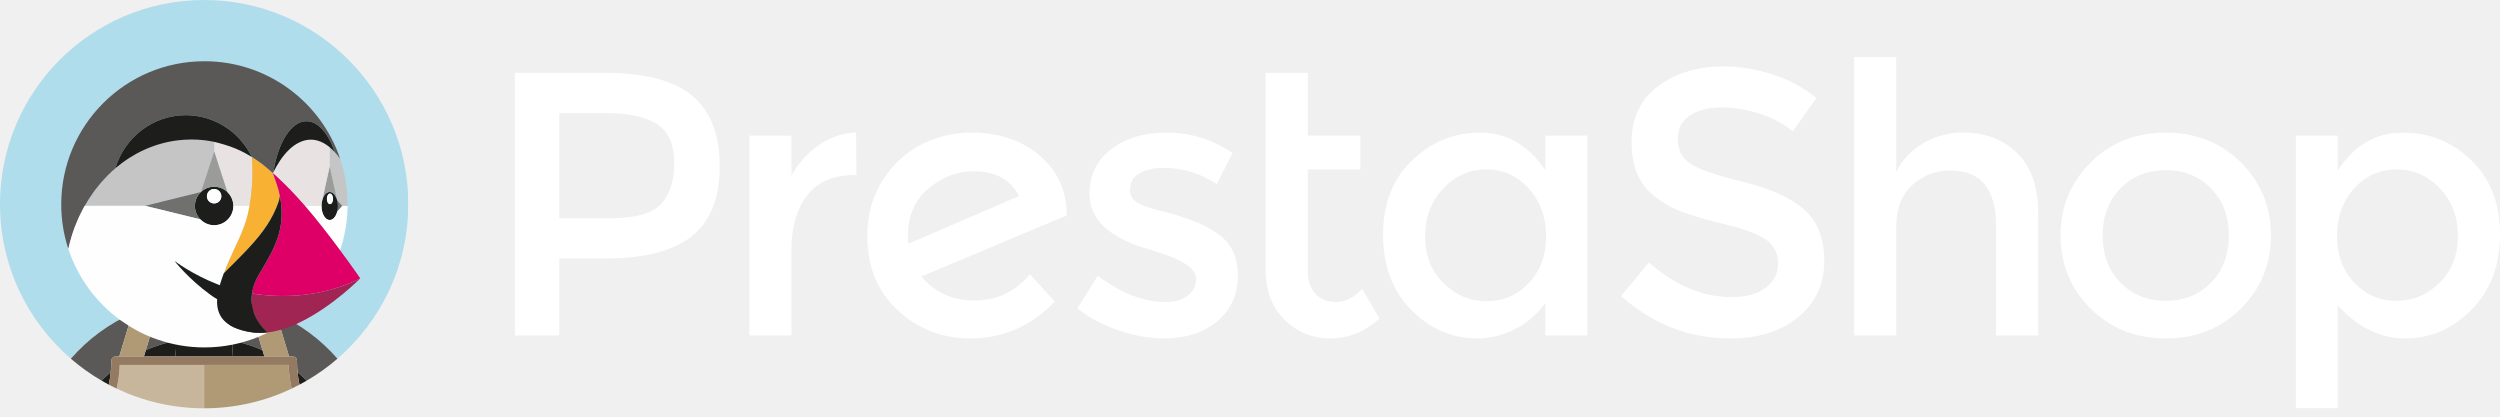
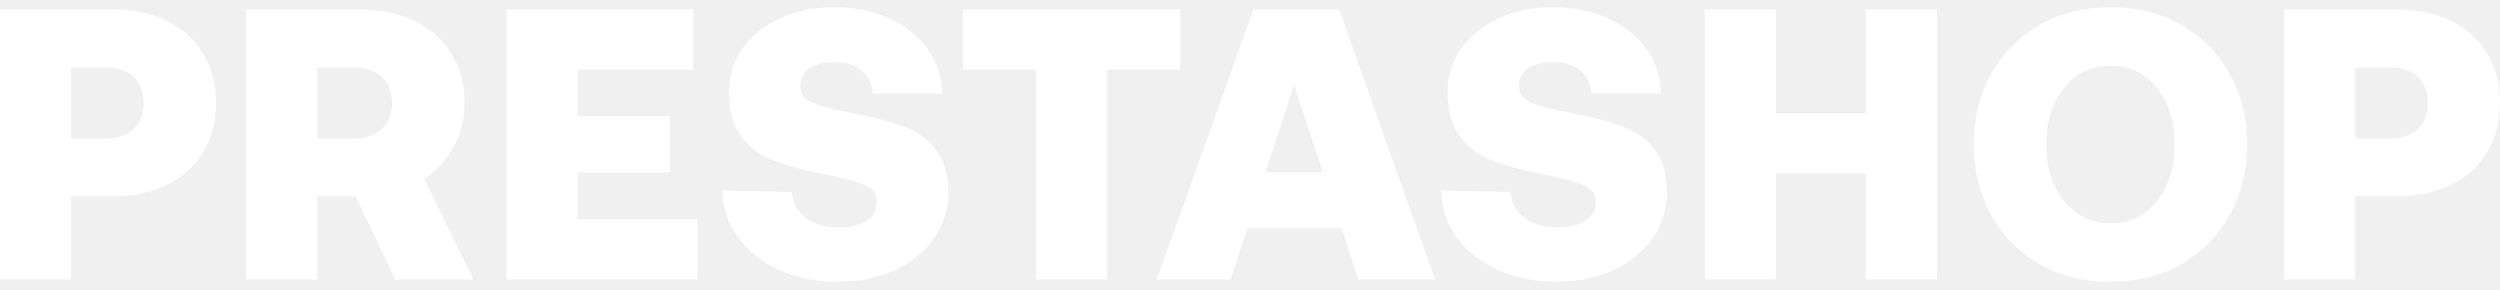
- <svg xmlns="http://www.w3.org/2000/svg" width="150" height="25" viewBox="0 0 150 25" fill="none">
-   <path fill-rule="evenodd" clip-rule="evenodd" d="M64.006 12.869C63.991 11.411 63.443 10.228 62.361 9.319C61.279 8.41 59.919 7.956 58.281 7.956C57.245 7.956 56.261 8.185 55.329 8.643C54.397 9.101 53.616 9.815 52.985 10.784C52.354 11.753 52.038 12.877 52.038 14.153C52.038 16.001 52.647 17.489 53.864 18.616C55.081 19.743 56.538 20.306 58.236 20.306C60.175 20.306 61.857 19.57 63.285 18.097L61.797 16.452C60.926 17.504 59.818 18.03 58.473 18.03C57.128 18.03 56.065 17.549 55.284 16.587L64.028 12.914L64.006 12.869ZM54.495 14.627C54.48 14.537 54.472 14.394 54.472 14.198C54.472 12.966 54.882 12.005 55.7 11.314C56.52 10.623 57.425 10.277 58.416 10.277C59.724 10.277 60.633 10.773 61.143 11.764L54.495 14.627Z" fill="white" />
-   <path fill-rule="evenodd" clip-rule="evenodd" d="M49.143 8.699C48.444 9.18 47.892 9.796 47.486 10.547V8.136H44.962V20.126H47.486V14.987C47.486 13.62 47.802 12.531 48.433 11.719C49.064 10.908 50.003 10.502 51.25 10.502H51.385L51.363 7.956C50.581 7.971 49.842 8.219 49.143 8.699Z" fill="white" />
-   <path fill-rule="evenodd" clip-rule="evenodd" d="M73.053 14.018C72.647 13.748 72.268 13.537 71.915 13.387C71.561 13.237 71.197 13.102 70.822 12.982C70.446 12.861 70.014 12.742 69.526 12.621C69.037 12.501 68.658 12.373 68.388 12.238C67.997 12.057 67.802 11.772 67.802 11.381C67.802 10.946 67.99 10.619 68.365 10.401C68.74 10.184 69.229 10.074 69.83 10.074C70.972 10.074 72.031 10.397 73.008 11.043L73.955 9.173C72.723 8.361 71.415 7.956 70.033 7.956C68.651 7.956 67.527 8.29 66.664 8.959C65.799 9.627 65.368 10.518 65.368 11.629C65.368 13.207 66.615 14.334 69.109 15.01C69.169 15.025 69.259 15.055 69.379 15.1C70.972 15.581 71.768 16.122 71.768 16.723C71.768 17.128 71.603 17.463 71.272 17.726C70.942 17.989 70.491 18.12 69.92 18.12C68.613 18.12 67.261 17.594 65.864 16.542L64.647 18.503C65.368 19.074 66.198 19.517 67.137 19.833C68.076 20.148 68.981 20.306 69.853 20.306C71.145 20.306 72.204 19.964 73.031 19.281C73.857 18.597 74.27 17.684 74.27 16.542C74.27 15.401 73.864 14.559 73.053 14.018Z" fill="white" />
-   <path fill-rule="evenodd" clip-rule="evenodd" d="M41.535 5.747C40.438 4.831 38.696 4.372 36.307 4.372H30.898V20.126H33.557V15.506H36.352C38.666 15.506 40.382 15.063 41.502 14.176C42.621 13.29 43.181 11.892 43.181 9.984C43.181 8.076 42.632 6.664 41.535 5.747ZM39.654 12.249C39.12 12.812 38.117 13.094 36.645 13.094H33.557V6.784H36.262C37.704 6.784 38.764 7.009 39.44 7.46C40.116 7.911 40.454 8.681 40.454 9.77C40.454 10.86 40.187 11.685 39.654 12.249Z" fill="white" />
-   <path fill-rule="evenodd" clip-rule="evenodd" d="M80.176 18.12C79.635 18.12 79.215 17.951 78.914 17.613C78.614 17.275 78.464 16.821 78.464 16.249V10.164H81.619V8.136H78.464V4.372H75.939V16.182C75.939 17.444 76.319 18.447 77.078 19.191C77.836 19.934 78.753 20.306 79.827 20.306C80.901 20.306 81.882 19.908 82.768 19.112L81.731 17.331C81.236 17.857 80.718 18.12 80.176 18.12Z" fill="white" />
-   <path fill-rule="evenodd" clip-rule="evenodd" d="M92.721 10.209C91.699 8.707 90.4 7.956 88.822 7.956C87.244 7.956 85.877 8.512 84.72 9.623C83.563 10.735 82.985 12.223 82.985 14.086C82.985 15.949 83.548 17.452 84.675 18.593C85.802 19.735 87.124 20.306 88.642 20.306C89.393 20.306 90.141 20.122 90.884 19.754C91.628 19.386 92.24 18.856 92.721 18.165V20.126H95.245V8.136H92.721V10.209ZM91.728 16.982C91.037 17.711 90.196 18.075 89.204 18.075C88.213 18.075 87.348 17.714 86.612 16.993C85.876 16.272 85.508 15.337 85.508 14.187C85.508 13.038 85.869 12.08 86.59 11.314C87.311 10.547 88.175 10.164 89.182 10.164C90.188 10.164 91.037 10.547 91.728 11.314C92.419 12.08 92.765 13.034 92.765 14.176C92.765 15.318 92.419 16.253 91.728 16.982Z" fill="white" />
-   <path fill-rule="evenodd" clip-rule="evenodd" d="M129.945 7.956C128.142 7.956 126.64 8.553 125.438 9.747C124.235 10.942 123.635 12.403 123.635 14.131C123.635 15.859 124.235 17.32 125.438 18.515C126.64 19.709 128.142 20.306 129.945 20.306C131.748 20.306 133.25 19.709 134.453 18.515C135.654 17.32 136.255 15.859 136.255 14.131C136.255 12.403 135.654 10.942 134.453 9.747C133.25 8.553 131.748 7.956 129.945 7.956ZM132.661 16.959C131.947 17.688 131.042 18.052 129.945 18.052C128.848 18.052 127.943 17.688 127.23 16.959C126.516 16.231 126.159 15.288 126.159 14.131C126.159 12.974 126.516 12.031 127.23 11.303C127.943 10.574 128.848 10.21 129.945 10.21C131.042 10.21 131.947 10.574 132.661 11.303C133.374 12.031 133.731 12.974 133.731 14.131C133.731 15.288 133.374 16.231 132.661 16.959Z" fill="white" />
-   <mask id="mask0" mask-type="alpha" maskUnits="userSpaceOnUse" x="137" y="7" width="13" height="18">
-     <path fill-rule="evenodd" clip-rule="evenodd" d="M137.74 7.956H150V24.498H137.74V7.956Z" fill="white" />
-   </mask>
-   <g mask="url(#mask0)">
-     <path fill-rule="evenodd" clip-rule="evenodd" d="M148.287 9.623C147.145 8.512 145.77 7.956 144.163 7.956C142.555 7.956 141.255 8.715 140.264 10.232V8.136H137.74V24.498H140.264V18.323C141.466 19.645 142.822 20.306 144.332 20.306C145.842 20.306 147.164 19.728 148.298 18.571C149.432 17.414 150 15.911 150 14.063C150 12.215 149.429 10.735 148.287 9.623ZM146.371 16.971C145.635 17.692 144.772 18.052 143.779 18.052C142.788 18.052 141.947 17.688 141.255 16.959C140.564 16.231 140.219 15.295 140.219 14.153C140.219 13.012 140.564 12.061 141.255 11.303C141.947 10.544 142.795 10.164 143.802 10.164C144.808 10.164 145.673 10.544 146.394 11.303C147.115 12.061 147.476 13.015 147.476 14.165C147.476 15.314 147.107 16.249 146.371 16.971Z" fill="white" />
+ <svg xmlns="http://www.w3.org/2000/svg" width="173" height="20" viewBox="0 0 173 20" fill="none">
+   <g clip-path="url(#clip0_26632_12198)">
+     <path d="M11.575 1.46C12.642 1.993 13.473 2.747 14.062 3.717C14.651 4.687 14.943 5.818 14.943 7.12C14.943 8.422 14.651 9.553 14.062 10.523C13.473 11.493 12.647 12.242 11.575 12.78C10.508 13.312 9.269 13.579 7.859 13.579H4.919V19.344H0V0.661H7.859C9.269 0.661 10.508 0.927 11.575 1.46ZM7.401 9.573C8.187 9.573 8.806 9.357 9.259 8.919C9.712 8.482 9.939 7.884 9.939 7.12C9.939 6.356 9.712 5.753 9.259 5.32C8.806 4.888 8.187 4.667 7.401 4.667H4.914V9.578H7.401V9.573Z" fill="white" />
+     <path d="M28.703 1.46C29.791 1.993 30.636 2.747 31.241 3.717C31.845 4.687 32.147 5.818 32.147 7.12C32.147 8.241 31.895 9.256 31.397 10.161C30.898 11.071 30.218 11.805 29.363 12.378L32.756 19.344H27.359L24.605 13.579H21.962V19.344H17.043V0.661H24.927C26.352 0.661 27.61 0.927 28.693 1.46H28.703ZM24.534 9.573C25.335 9.573 25.969 9.357 26.432 8.919C26.895 8.482 27.127 7.884 27.127 7.12C27.127 6.356 26.895 5.753 26.432 5.32C25.969 4.888 25.335 4.667 24.534 4.667H21.966V9.578H24.534V9.573Z" fill="white" />
+     <path d="M47.961 0.661V4.823H39.971V8.025H46.36V11.92H39.971V15.177H48.258V19.339H35.057V0.661H47.966H47.961Z" fill="white" />
+     <path d="M55.735 15.057C56.304 15.509 57.079 15.735 58.061 15.735C58.846 15.735 59.476 15.584 59.959 15.283C60.442 14.981 60.679 14.534 60.679 13.951C60.679 13.579 60.543 13.282 60.276 13.071C60.009 12.86 59.596 12.674 59.033 12.523C58.469 12.373 57.547 12.161 56.269 11.895C55.02 11.629 53.988 11.312 53.167 10.95C52.346 10.588 51.687 10.035 51.188 9.296C50.69 8.557 50.438 7.577 50.438 6.346C50.438 5.245 50.755 4.245 51.385 3.355C52.019 2.465 52.89 1.767 54.003 1.259C55.115 0.751 56.359 0.5 57.734 0.5C59.108 0.5 60.412 0.756 61.54 1.274C62.668 1.792 63.564 2.506 64.213 3.42C64.863 4.335 65.19 5.356 65.19 6.476H60.407C60.352 5.818 60.095 5.29 59.632 4.888C59.169 4.486 58.534 4.29 57.734 4.29C57.039 4.29 56.475 4.431 56.037 4.717C55.599 5.004 55.382 5.421 55.382 5.974C55.382 6.346 55.513 6.637 55.77 6.843C56.027 7.049 56.435 7.225 56.989 7.376C57.542 7.527 58.438 7.728 59.687 7.974C60.951 8.226 62.003 8.527 62.839 8.879C63.675 9.231 64.349 9.769 64.858 10.482C65.366 11.196 65.618 12.146 65.618 13.338C65.618 14.529 65.286 15.544 64.631 16.484C63.972 17.429 63.06 18.163 61.892 18.701C60.724 19.234 59.42 19.5 57.975 19.5C56.53 19.5 55.126 19.224 53.912 18.671C52.699 18.118 51.747 17.364 51.053 16.404C50.358 15.444 50.01 14.368 50.01 13.177L54.793 13.282C54.849 14.011 55.161 14.604 55.73 15.057H55.735Z" fill="white" />
+     <path d="M81.664 0.661V4.823H76.614V19.339H71.695V4.823H66.645V0.661H81.664Z" fill="white" />
+     <path d="M86.734 0.661H92.67L99.301 19.339H94.01L92.831 15.79H86.311L85.163 19.339H80.058L86.734 0.661ZM91.547 11.92L89.544 5.863L87.565 11.92H91.547Z" fill="white" />
+     <path d="M105.469 15.057C106.038 15.509 106.813 15.735 107.795 15.735C108.58 15.735 109.21 15.584 109.693 15.283C110.176 14.981 110.413 14.534 110.413 13.951C110.413 13.579 110.277 13.282 110.01 13.071C109.743 12.86 109.33 12.674 108.766 12.523C108.203 12.373 107.281 12.161 106.002 11.895C104.754 11.629 103.722 11.312 102.901 10.95C102.08 10.588 101.421 10.035 100.922 9.296C100.424 8.557 100.172 7.577 100.172 6.346C100.172 5.245 100.489 4.245 101.119 3.355C101.753 2.465 102.624 1.767 103.737 1.259C104.849 0.751 106.093 0.5 107.467 0.5C108.842 0.5 110.146 0.756 111.274 1.274C112.402 1.792 113.298 2.506 113.947 3.42C114.597 4.335 114.924 5.356 114.924 6.476H110.141C110.086 5.818 109.829 5.29 109.366 4.888C108.902 4.486 108.268 4.29 107.467 4.29C106.773 4.29 106.209 4.431 105.771 4.717C105.333 5.004 105.116 5.421 105.116 5.974C105.116 6.346 105.247 6.637 105.504 6.843C105.761 7.049 106.169 7.225 106.722 7.376C107.276 7.527 108.172 7.728 109.421 7.974C110.685 8.226 111.737 8.527 112.573 8.879C113.409 9.231 114.083 9.769 114.592 10.482C115.1 11.196 115.352 12.146 115.352 13.338C115.352 14.529 115.02 15.544 114.365 16.484C113.706 17.429 112.794 18.163 111.626 18.701C110.458 19.234 109.154 19.5 107.709 19.5C106.264 19.5 104.859 19.224 103.646 18.671C102.433 18.118 101.481 17.364 100.786 16.404C100.092 15.444 99.744 14.368 99.744 13.177L104.527 13.282C104.583 14.011 104.895 14.604 105.464 15.057H105.469Z" fill="white" />
+     <path d="M122.889 0.661V7.839H129.117V0.661H134.036V19.339H129.117V12.001H122.889V19.339H117.97V0.661H122.889Z" fill="white" />
+     <path d="M150.973 18.259C149.538 19.088 147.897 19.5 146.044 19.5C144.191 19.5 142.545 19.088 141.115 18.259C139.68 17.429 138.567 16.298 137.772 14.856C136.981 13.413 136.583 11.794 136.583 10C136.583 8.206 136.981 6.587 137.772 5.144C138.567 3.702 139.68 2.571 141.115 1.742C142.55 0.912 144.191 0.5 146.044 0.5C147.897 0.5 149.543 0.912 150.973 1.742C152.403 2.571 153.521 3.702 154.316 5.144C155.106 6.587 155.504 8.206 155.504 10C155.504 11.794 155.106 13.413 154.316 14.856C153.521 16.298 152.408 17.429 150.973 18.259ZM146.044 15.444C147.378 15.444 148.456 14.931 149.266 13.911C150.077 12.89 150.485 11.583 150.485 10C150.485 8.417 150.082 7.115 149.266 6.089C148.456 5.064 147.383 4.556 146.044 4.556C144.705 4.556 143.632 5.069 142.822 6.089C142.011 7.11 141.603 8.417 141.603 10C141.603 11.583 142.006 12.885 142.822 13.911C143.637 14.936 144.705 15.444 146.044 15.444Z" fill="white" />
+     <path d="M169.632 1.46C170.699 1.993 171.53 2.747 172.119 3.717C172.708 4.687 173 5.818 173 7.12C173 8.422 172.708 9.553 172.119 10.523C171.53 11.493 170.704 12.242 169.632 12.78C168.564 13.312 167.326 13.579 165.916 13.579H162.976V19.344H158.057V0.661H165.916C167.326 0.661 168.564 0.927 169.632 1.46ZM165.463 9.573C166.248 9.573 166.868 9.357 167.321 8.919C167.774 8.482 168 7.884 168 7.12C168 6.356 167.774 5.753 167.321 5.32C166.868 4.888 166.248 4.667 165.463 4.667H162.976V9.578H165.463V9.573Z" fill="white" />
  </g>
-   <path fill-rule="evenodd" clip-rule="evenodd" d="M117.759 7.955C116.917 7.955 116.132 8.166 115.404 8.587C114.675 9.007 114.13 9.586 113.77 10.322V3.426H111.246V20.126H113.77V13.635C113.77 12.523 114.093 11.678 114.739 11.1C115.385 10.521 116.144 10.232 117.015 10.232C118.848 10.232 119.765 11.336 119.765 13.545V20.126H122.289V12.778C122.289 11.216 121.872 10.022 121.038 9.195C120.204 8.369 119.111 7.955 117.759 7.955Z" fill="white" />
-   <path fill-rule="evenodd" clip-rule="evenodd" d="M108.227 12.553C107.408 11.847 106.191 11.299 104.576 10.908C102.961 10.517 101.905 10.153 101.41 9.815C100.914 9.477 100.666 8.989 100.666 8.35C100.666 7.711 100.914 7.234 101.41 6.919C101.905 6.603 102.54 6.445 103.314 6.445C104.088 6.445 104.873 6.581 105.669 6.851C106.466 7.121 107.097 7.467 107.563 7.888L108.982 5.882C108.261 5.282 107.405 4.815 106.413 4.485C105.422 4.154 104.422 3.989 103.416 3.989C101.853 3.989 100.542 4.383 99.483 5.172C98.424 5.961 97.894 7.084 97.894 8.541C97.894 9.999 98.359 11.081 99.291 11.787C99.757 12.162 100.29 12.467 100.891 12.7C101.492 12.933 102.371 13.188 103.529 13.466C104.685 13.744 105.5 14.052 105.974 14.39C106.447 14.728 106.683 15.201 106.683 15.81C106.683 16.418 106.432 16.907 105.928 17.275C105.425 17.643 104.745 17.827 103.889 17.827C102.176 17.827 100.523 17.136 98.93 15.753L97.263 17.759C99.171 19.457 101.357 20.306 103.821 20.306C105.504 20.306 106.864 19.878 107.901 19.021C108.937 18.165 109.455 17.049 109.455 15.675C109.455 14.3 109.046 13.26 108.227 12.553Z" fill="white" />
-   <mask id="mask1" mask-type="alpha" maskUnits="userSpaceOnUse" x="0" y="0" width="25" height="22">
-     <path fill-rule="evenodd" clip-rule="evenodd" d="M0 0H24.498V21.521H0V0Z" fill="white" />
-   </mask>
-   <g mask="url(#mask1)">
-     <path fill-rule="evenodd" clip-rule="evenodd" d="M7.941 18.796C8.136 18.709 8.335 18.629 8.535 18.554C8.76 18.469 8.988 18.389 9.219 18.32C9.506 18.233 9.795 18.155 10.089 18.093C10.485 18.008 10.885 17.946 11.288 17.907C11.062 18.618 10.812 19.326 10.541 20.029C10.553 20.165 10.559 20.301 10.563 20.439C11.108 20.331 11.672 20.274 12.249 20.274C12.826 20.274 13.39 20.331 13.935 20.439C13.939 20.301 13.945 20.165 13.957 20.029C13.686 19.326 13.436 18.618 13.209 17.907C13.613 17.946 14.013 18.008 14.409 18.093C14.702 18.155 14.992 18.233 15.279 18.32C15.51 18.389 15.738 18.469 15.963 18.554C16.163 18.629 16.362 18.709 16.557 18.796C17.945 19.414 19.211 20.331 20.248 21.521C22.849 19.275 24.498 15.955 24.498 12.249C24.498 5.484 19.014 -6.10352e-05 12.249 -6.10352e-05C5.484 -6.10352e-05 -0 5.484 -0 12.249C-0 15.955 1.649 19.275 4.249 21.521C5.287 20.331 6.553 19.414 7.941 18.796Z" fill="#B0DDEB" />
-   </g>
-   <path fill-rule="evenodd" clip-rule="evenodd" d="M8.748 21.012C9.323 20.758 9.93 20.564 10.563 20.439C10.559 20.302 10.553 20.165 10.541 20.029C10.812 19.326 11.062 18.618 11.289 17.907C10.885 17.946 10.485 18.009 10.089 18.093C9.796 18.155 9.506 18.233 9.219 18.32C8.988 18.389 8.76 18.469 8.535 18.554L9.427 18.77L8.748 21.012Z" fill="#5B5957" />
-   <path fill-rule="evenodd" clip-rule="evenodd" d="M6.643 22.333C6.666 22.104 6.68 21.874 6.68 21.641C6.68 21.501 6.793 21.388 6.933 21.388H7.156L7.941 18.796C6.553 19.414 5.288 20.331 4.25 21.521C4.822 22.015 5.44 22.456 6.097 22.839C6.272 22.663 6.454 22.494 6.643 22.333Z" fill="#5B5957" />
-   <path fill-rule="evenodd" clip-rule="evenodd" d="M16.558 18.796L17.344 21.388H17.566C17.706 21.388 17.82 21.502 17.82 21.642C17.82 21.874 17.833 22.105 17.856 22.333C18.045 22.494 18.227 22.663 18.402 22.839C19.059 22.456 19.677 22.015 20.249 21.521C19.212 20.331 17.946 19.414 16.558 18.796Z" fill="#5B5957" />
-   <path fill-rule="evenodd" clip-rule="evenodd" d="M15.071 18.77L15.963 18.554C15.738 18.469 15.51 18.389 15.279 18.32C14.992 18.233 14.702 18.155 14.409 18.093C14.013 18.009 13.613 17.946 13.209 17.907C13.436 18.618 13.686 19.326 13.957 20.029C13.945 20.165 13.939 20.302 13.935 20.439C14.568 20.564 15.175 20.758 15.75 21.012L15.071 18.77Z" fill="#5B5957" />
-   <path fill-rule="evenodd" clip-rule="evenodd" d="M12.249 21.388H13.975C13.939 21.07 13.927 20.753 13.935 20.439C13.389 20.331 12.826 20.274 12.249 20.274C11.671 20.274 11.108 20.331 10.562 20.439C10.57 20.753 10.558 21.07 10.523 21.388H12.249Z" fill="#1D1D1B" />
-   <path fill-rule="evenodd" clip-rule="evenodd" d="M6.096 22.839C6.238 22.922 6.382 23.003 6.528 23.08C6.579 22.834 6.618 22.585 6.643 22.333C6.453 22.493 6.271 22.663 6.096 22.839Z" fill="#1D1D1B" />
-   <path fill-rule="evenodd" clip-rule="evenodd" d="M8.634 21.388H10.523C10.559 21.07 10.571 20.753 10.563 20.439C9.93 20.564 9.323 20.758 8.748 21.012L8.634 21.388Z" fill="#1D1D1B" />
-   <path fill-rule="evenodd" clip-rule="evenodd" d="M17.855 22.333C17.879 22.585 17.918 22.834 17.969 23.08C18.115 23.003 18.259 22.922 18.401 22.839C18.226 22.663 18.044 22.494 17.855 22.333Z" fill="#1D1D1B" />
-   <path fill-rule="evenodd" clip-rule="evenodd" d="M15.864 21.388L15.751 21.012C15.175 20.758 14.568 20.564 13.936 20.439C13.928 20.753 13.94 21.07 13.976 21.388H15.864Z" fill="#1D1D1B" />
-   <path fill-rule="evenodd" clip-rule="evenodd" d="M8.635 21.388L8.749 21.012L9.428 18.77L8.535 18.554C8.335 18.629 8.137 18.709 7.941 18.796L7.156 21.388H7.999H8.635Z" fill="#B09975" />
-   <path fill-rule="evenodd" clip-rule="evenodd" d="M15.75 21.012L15.864 21.388H16.499H17.343L16.557 18.796C16.362 18.709 16.163 18.629 15.963 18.553L15.071 18.77L15.75 21.012Z" fill="#B09975" />
-   <path fill-rule="evenodd" clip-rule="evenodd" d="M7.181 21.911C7.189 21.906 7.197 21.9 7.205 21.895H7.182C7.182 21.9 7.182 21.906 7.181 21.911Z" fill="#C8B69C" />
-   <path fill-rule="evenodd" clip-rule="evenodd" d="M12.249 21.895H10.447H8.48H7.204C7.196 21.9 7.189 21.906 7.181 21.911C7.164 22.39 7.1 22.859 6.996 23.316C8.588 24.073 10.369 24.498 12.249 24.498V21.895Z" fill="#C8B69C" />
-   <path fill-rule="evenodd" clip-rule="evenodd" d="M17.316 21.895H17.294C17.302 21.9 17.309 21.906 17.317 21.911C17.317 21.906 17.316 21.9 17.316 21.895Z" fill="#B09975" />
-   <path fill-rule="evenodd" clip-rule="evenodd" d="M17.294 21.895H16.017H14.051H12.249V24.498C14.129 24.498 15.909 24.073 17.502 23.316C17.398 22.859 17.334 22.39 17.317 21.911C17.309 21.906 17.301 21.9 17.294 21.895Z" fill="#B09975" />
-   <path fill-rule="evenodd" clip-rule="evenodd" d="M17.855 22.333C17.832 22.104 17.819 21.874 17.819 21.641C17.819 21.501 17.705 21.388 17.565 21.388H17.343H16.499H15.864H13.975H12.249H10.523H8.634H7.998H7.155H6.932C6.792 21.388 6.679 21.501 6.679 21.641C6.679 21.874 6.665 22.104 6.643 22.333C6.618 22.585 6.579 22.834 6.528 23.08C6.682 23.161 6.838 23.241 6.996 23.316C7.1 22.859 7.164 22.39 7.181 21.911C7.181 21.906 7.181 21.901 7.182 21.895H7.204H8.48H10.447H12.249H12.249H14.051H16.017H17.294H17.316C17.316 21.901 17.317 21.906 17.317 21.911C17.334 22.39 17.398 22.859 17.502 23.316C17.66 23.241 17.815 23.161 17.969 23.08C17.918 22.834 17.879 22.585 17.855 22.333Z" fill="#957A62" />
-   <path fill-rule="evenodd" clip-rule="evenodd" d="M15.757 19.64C15.72 19.598 15.682 19.552 15.642 19.5C15.682 19.552 15.72 19.598 15.757 19.64Z" fill="#5B5957" />
-   <path fill-rule="evenodd" clip-rule="evenodd" d="M16.038 19.92C16.038 19.92 16.039 19.922 16.041 19.928C16.039 19.922 16.038 19.92 16.038 19.92C16.038 19.92 15.914 19.821 15.756 19.64C15.914 19.821 16.038 19.92 16.038 19.92Z" fill="#B09975" />
-   <path fill-rule="evenodd" clip-rule="evenodd" d="M20.274 12.364C20.274 12.363 20.274 12.362 20.274 12.36C20.274 12.362 20.274 12.363 20.274 12.364Z" fill="#FEFEFE" />
-   <path fill-rule="evenodd" clip-rule="evenodd" d="M20.405 9.523C20.403 9.52 20.401 9.518 20.399 9.515L20.399 9.515C20.297 9.374 20.192 9.245 20.084 9.128C20.084 9.127 20.084 9.127 20.084 9.127C20.084 9.127 20.084 9.127 20.084 9.128C20.084 9.127 20.082 9.125 20.082 9.124C20.033 9.071 19.983 9.021 19.933 8.973C19.914 8.955 19.895 8.939 19.876 8.921C19.844 8.893 19.813 8.863 19.781 8.837V8.838V9.977L20.217 11.975C20.222 11.99 20.228 12.005 20.232 12.021L20.534 12.359L20.537 12.356H20.853C20.854 12.327 20.856 12.298 20.856 12.268V12.268C20.855 11.325 20.701 10.42 20.42 9.572C20.415 9.556 20.41 9.539 20.405 9.523Z" fill="#C6C5C6" />
-   <path fill-rule="evenodd" clip-rule="evenodd" d="M20.274 12.36C20.274 12.359 20.274 12.358 20.274 12.357C20.274 12.358 20.274 12.359 20.274 12.36Z" fill="#C6C5C6" />
-   <path fill-rule="evenodd" clip-rule="evenodd" d="M20.26 12.169C20.261 12.173 20.262 12.175 20.262 12.179C20.262 12.181 20.263 12.182 20.263 12.184C20.263 12.185 20.263 12.185 20.263 12.185C20.269 12.232 20.271 12.281 20.272 12.33C20.273 12.339 20.274 12.348 20.274 12.357C20.274 12.358 20.274 12.359 20.274 12.36C20.274 12.361 20.274 12.362 20.274 12.364C20.274 12.373 20.272 12.383 20.272 12.392C20.271 12.441 20.269 12.489 20.263 12.534C20.263 12.535 20.263 12.535 20.263 12.535C20.263 12.537 20.262 12.54 20.262 12.542C20.262 12.546 20.26 12.549 20.26 12.553C20.253 12.603 20.244 12.652 20.232 12.698C20.232 12.698 20.232 12.698 20.232 12.698L20.234 12.697C20.234 12.696 20.235 12.695 20.235 12.694L20.534 12.359L20.232 12.021C20.232 12.021 20.232 12.021 20.232 12.021C20.244 12.069 20.253 12.118 20.26 12.169Z" fill="#70706F" />
-   <path fill-rule="evenodd" clip-rule="evenodd" d="M19.798 12.248C19.696 12.248 19.613 12.106 19.613 11.931C19.613 11.756 19.696 11.614 19.798 11.614C19.9 11.614 19.983 11.756 19.983 11.931C19.983 12.106 19.9 12.248 19.798 12.248ZM20.26 12.553C20.261 12.547 20.262 12.541 20.263 12.535C20.269 12.489 20.271 12.441 20.272 12.393C20.272 12.382 20.274 12.371 20.274 12.36C20.274 12.35 20.272 12.341 20.272 12.33C20.271 12.281 20.269 12.232 20.263 12.185C20.262 12.18 20.261 12.175 20.26 12.169C20.253 12.118 20.244 12.069 20.232 12.022C20.228 12.005 20.222 11.991 20.217 11.975C20.188 11.879 20.148 11.794 20.102 11.724C20.095 11.714 20.089 11.705 20.082 11.696C20.069 11.679 20.057 11.662 20.043 11.647C20.023 11.625 20.002 11.605 19.98 11.588C19.971 11.582 19.962 11.577 19.953 11.572C19.934 11.559 19.915 11.549 19.895 11.54C19.886 11.537 19.878 11.534 19.869 11.531C19.84 11.522 19.811 11.516 19.781 11.516C19.751 11.516 19.722 11.522 19.693 11.531C19.684 11.534 19.676 11.537 19.667 11.54C19.647 11.549 19.627 11.559 19.608 11.572C19.599 11.577 19.591 11.582 19.582 11.588C19.56 11.605 19.539 11.625 19.519 11.647C19.505 11.662 19.492 11.679 19.48 11.696C19.473 11.705 19.466 11.714 19.46 11.724C19.413 11.794 19.373 11.879 19.345 11.975C19.343 11.979 19.342 11.982 19.341 11.986C19.328 12.03 19.318 12.076 19.31 12.124C19.307 12.139 19.304 12.152 19.302 12.168C19.294 12.221 19.291 12.276 19.29 12.333C19.289 12.341 19.288 12.348 19.288 12.356H19.29C19.29 12.823 19.511 13.201 19.783 13.201C19.83 13.201 19.875 13.189 19.918 13.168C19.925 13.164 19.932 13.161 19.939 13.157C19.956 13.147 19.974 13.136 19.991 13.122C20 13.115 20.009 13.105 20.017 13.097C20.039 13.077 20.06 13.054 20.08 13.028C20.093 13.01 20.106 12.992 20.119 12.972C20.127 12.96 20.134 12.946 20.142 12.932C20.155 12.907 20.168 12.881 20.18 12.852C20.184 12.842 20.189 12.832 20.193 12.822C20.208 12.783 20.221 12.741 20.232 12.698C20.244 12.652 20.253 12.603 20.26 12.553Z" fill="#1D1D1B" />
-   <path fill-rule="evenodd" clip-rule="evenodd" d="M19.798 11.614C19.696 11.614 19.613 11.756 19.613 11.931C19.613 12.106 19.696 12.248 19.798 12.248C19.9 12.248 19.983 12.106 19.983 11.931C19.983 11.756 19.9 11.614 19.798 11.614Z" fill="#FEFEFE" />
-   <path fill-rule="evenodd" clip-rule="evenodd" d="M19.345 11.975C19.374 11.879 19.413 11.794 19.46 11.724C19.467 11.714 19.473 11.705 19.48 11.696C19.492 11.679 19.505 11.662 19.519 11.647C19.539 11.625 19.561 11.605 19.582 11.588C19.591 11.582 19.6 11.578 19.608 11.572C19.627 11.559 19.647 11.549 19.667 11.54C19.676 11.537 19.684 11.534 19.693 11.531C19.722 11.522 19.751 11.516 19.781 11.516C19.811 11.516 19.84 11.522 19.869 11.531C19.878 11.534 19.886 11.537 19.895 11.54C19.915 11.549 19.934 11.559 19.954 11.572C19.962 11.578 19.971 11.582 19.98 11.588C20.002 11.605 20.023 11.625 20.043 11.647C20.057 11.662 20.07 11.679 20.083 11.696C20.089 11.705 20.096 11.714 20.102 11.724C20.149 11.794 20.188 11.879 20.217 11.975H20.217L19.781 9.977L19.345 11.975Z" fill="#9B9B9A" />
-   <path fill-rule="evenodd" clip-rule="evenodd" d="M12.847 12.206C12.608 12.206 12.414 12.012 12.414 11.773C12.414 11.533 12.608 11.339 12.847 11.339C13.087 11.339 13.281 11.533 13.281 11.773C13.281 12.012 13.087 12.206 12.847 12.206ZM14.001 12.342C14 12.302 13.997 12.262 13.993 12.223C13.993 12.222 13.993 12.222 13.992 12.221C13.988 12.183 13.982 12.145 13.973 12.108C13.973 12.107 13.973 12.105 13.973 12.105C13.964 12.068 13.954 12.032 13.943 11.996C13.942 11.995 13.942 11.995 13.942 11.994C13.93 11.958 13.916 11.923 13.901 11.89C13.901 11.889 13.901 11.888 13.9 11.887C13.885 11.854 13.868 11.82 13.85 11.788V11.788C13.794 11.69 13.724 11.601 13.643 11.523C13.539 11.425 13.418 11.345 13.284 11.29C13.283 11.29 13.282 11.29 13.28 11.289C13.215 11.262 13.146 11.241 13.074 11.227C13.072 11.226 13.071 11.226 13.069 11.226C12.997 11.212 12.923 11.204 12.847 11.204C12.773 11.204 12.7 11.212 12.63 11.225C12.627 11.226 12.625 11.226 12.622 11.227C12.552 11.241 12.485 11.261 12.42 11.287C12.418 11.288 12.416 11.288 12.414 11.289C12.349 11.316 12.286 11.348 12.227 11.387C12.226 11.387 12.226 11.387 12.226 11.387C12.166 11.425 12.111 11.469 12.059 11.517L12.058 11.521L12.053 11.522C11.971 11.6 11.9 11.691 11.844 11.79C11.843 11.791 11.842 11.792 11.842 11.793C11.825 11.823 11.809 11.855 11.795 11.887C11.793 11.89 11.791 11.894 11.79 11.897C11.777 11.927 11.765 11.958 11.755 11.989C11.753 11.995 11.75 12.001 11.748 12.007C11.739 12.036 11.732 12.066 11.725 12.095C11.723 12.104 11.72 12.112 11.718 12.121C11.712 12.15 11.708 12.18 11.704 12.211C11.703 12.22 11.7 12.229 11.7 12.238C11.695 12.278 11.693 12.318 11.693 12.358C11.693 12.435 11.701 12.509 11.715 12.581C11.716 12.583 11.716 12.585 11.716 12.586C11.73 12.658 11.752 12.727 11.779 12.794C11.779 12.795 11.78 12.796 11.78 12.797C11.836 12.931 11.916 13.053 12.015 13.157C12.094 13.238 12.184 13.309 12.283 13.365C12.284 13.365 12.284 13.365 12.285 13.366C12.316 13.383 12.348 13.399 12.38 13.413C12.383 13.414 12.386 13.416 12.388 13.417C12.419 13.43 12.45 13.441 12.482 13.452C12.487 13.454 12.492 13.456 12.497 13.458C12.526 13.467 12.556 13.475 12.586 13.482C12.595 13.484 12.603 13.486 12.611 13.488C12.64 13.494 12.67 13.498 12.7 13.502C12.709 13.503 12.718 13.505 12.728 13.506C12.767 13.51 12.807 13.512 12.847 13.512C13.007 13.512 13.159 13.48 13.297 13.422C13.366 13.393 13.431 13.357 13.493 13.315C13.616 13.232 13.721 13.126 13.804 13.004C13.846 12.942 13.881 12.877 13.911 12.807C13.969 12.669 14.001 12.518 14.001 12.358C14.001 12.356 14.001 12.353 14.001 12.351C14.001 12.348 14.001 12.345 14.001 12.342Z" fill="#1D1D1B" />
-   <path fill-rule="evenodd" clip-rule="evenodd" d="M12.847 11.339C12.608 11.339 12.414 11.533 12.414 11.773C12.414 12.012 12.608 12.206 12.847 12.206C13.087 12.206 13.281 12.012 13.281 11.773C13.281 11.533 13.087 11.339 12.847 11.339Z" fill="#FEFEFE" />
-   <path fill-rule="evenodd" clip-rule="evenodd" d="M12.053 11.522L12.057 11.521L12.058 11.517L12.853 9.086V8.799V8.68V8.644V8.594V8.564V8.534V8.517V8.511C12.41 8.42 11.955 8.37 11.489 8.37C11.334 8.37 11.179 8.377 11.026 8.387C11.004 8.389 10.981 8.39 10.959 8.392C10.161 8.452 9.375 8.66 8.648 8.992C8.024 9.277 7.444 9.652 6.923 10.097C6.923 10.098 6.923 10.098 6.923 10.098C6.783 10.217 6.649 10.343 6.518 10.471C6.493 10.495 6.468 10.519 6.444 10.543C6.321 10.667 6.202 10.796 6.086 10.928C6.062 10.957 6.037 10.986 6.012 11.015C5.897 11.152 5.784 11.291 5.677 11.434C5.668 11.447 5.66 11.459 5.651 11.471C5.549 11.61 5.452 11.752 5.359 11.897C5.34 11.925 5.322 11.953 5.304 11.981C5.228 12.101 5.158 12.224 5.088 12.348H8.702H8.709L12.053 11.522Z" fill="#C6C5C6" />
-   <path fill-rule="evenodd" clip-rule="evenodd" d="M15.11 11.249C15.117 11.154 15.123 11.059 15.128 10.964C15.135 10.836 15.139 10.707 15.142 10.579C15.144 10.479 15.143 10.379 15.143 10.279C15.143 10.25 15.143 10.221 15.143 10.193C15.141 9.935 15.131 9.678 15.115 9.42C15.114 9.419 15.114 9.419 15.113 9.419C15.112 9.418 15.112 9.417 15.112 9.417C15.111 9.416 15.107 9.414 15.104 9.412C15.101 9.41 15.098 9.409 15.092 9.406C15.045 9.379 14.929 9.312 14.824 9.253C14.822 9.251 14.82 9.25 14.818 9.249C14.791 9.234 14.766 9.219 14.743 9.206C14.742 9.206 14.742 9.206 14.741 9.206C14.722 9.194 14.705 9.185 14.689 9.176C14.686 9.175 14.682 9.172 14.679 9.171C14.662 9.161 14.649 9.154 14.641 9.15C14.475 9.064 14.305 8.984 14.132 8.911C13.721 8.737 13.166 8.585 12.853 8.511V8.73V8.781V8.799V9.086L13.641 11.521L13.642 11.523C13.723 11.601 13.793 11.69 13.85 11.788C13.868 11.82 13.885 11.854 13.9 11.888C13.9 11.888 13.9 11.889 13.901 11.89C13.916 11.924 13.93 11.958 13.941 11.994C13.941 11.994 13.942 11.995 13.942 11.996C13.954 12.032 13.964 12.068 13.972 12.105C13.972 12.105 13.973 12.107 13.973 12.107C13.981 12.145 13.988 12.183 13.992 12.221C13.992 12.222 13.992 12.222 13.992 12.223C13.997 12.262 14 12.302 14 12.342L14.003 12.348H14.968C15.033 11.995 15.079 11.637 15.107 11.278C15.108 11.268 15.109 11.258 15.11 11.249Z" fill="#E8E3E2" />
-   <path fill-rule="evenodd" clip-rule="evenodd" d="M16.372 10.388C16.371 10.389 16.371 10.39 16.37 10.391C16.371 10.39 16.371 10.389 16.372 10.388Z" fill="#F8B133" />
-   <path fill-rule="evenodd" clip-rule="evenodd" d="M14.008 15.817C14.227 15.6 14.434 15.391 14.631 15.187C14.748 15.065 14.862 14.945 14.972 14.826C15.778 13.951 16.37 13.132 16.726 12.079C16.734 12.054 16.743 12.021 16.751 11.984C16.752 11.978 16.753 11.973 16.755 11.967C16.763 11.928 16.771 11.884 16.779 11.834C16.782 11.8 16.785 11.767 16.789 11.736C16.699 11.277 16.526 10.831 16.372 10.391C16.373 10.392 16.373 10.394 16.374 10.395C16.373 10.394 16.37 10.392 16.369 10.391C16.34 10.363 16.309 10.337 16.279 10.31C16.189 10.226 16.097 10.145 16.003 10.065C15.721 9.828 15.425 9.611 15.114 9.42C15.13 9.678 15.14 9.935 15.143 10.192C15.143 10.221 15.143 10.25 15.143 10.279C15.143 10.379 15.143 10.479 15.141 10.578C15.139 10.707 15.135 10.835 15.128 10.964C15.123 11.059 15.117 11.154 15.11 11.248C15.109 11.258 15.108 11.268 15.107 11.278C15.078 11.637 15.033 11.995 14.967 12.348L14.854 12.884C14.618 13.843 14.137 14.714 13.742 15.612C13.637 15.851 13.537 16.091 13.45 16.337C13.442 16.359 13.434 16.383 13.425 16.406C13.549 16.276 13.658 16.164 13.742 16.082C13.832 15.992 13.921 15.904 14.008 15.817Z" fill="#F8B133" />
-   <path fill-rule="evenodd" clip-rule="evenodd" d="M12.058 11.517C12.109 11.469 12.165 11.425 12.225 11.387C12.225 11.386 12.225 11.386 12.226 11.386C12.285 11.348 12.348 11.316 12.413 11.289C12.415 11.288 12.417 11.288 12.419 11.287C12.483 11.261 12.551 11.24 12.621 11.226C12.624 11.226 12.626 11.226 12.629 11.225C12.699 11.212 12.772 11.204 12.846 11.204C12.922 11.204 12.996 11.212 13.068 11.226C13.069 11.226 13.071 11.226 13.073 11.227C13.145 11.241 13.214 11.262 13.279 11.289C13.281 11.289 13.282 11.29 13.283 11.29C13.417 11.345 13.538 11.425 13.641 11.523L13.641 11.521L12.853 9.086L12.058 11.517Z" fill="#9B9B9A" />
-   <path fill-rule="evenodd" clip-rule="evenodd" d="M11.778 12.794C11.751 12.727 11.73 12.658 11.716 12.586C11.715 12.584 11.715 12.583 11.715 12.581C11.7 12.509 11.693 12.435 11.693 12.358C11.693 12.318 11.695 12.277 11.699 12.238C11.7 12.229 11.702 12.22 11.703 12.21C11.707 12.18 11.711 12.15 11.717 12.121C11.719 12.112 11.722 12.104 11.724 12.095C11.731 12.065 11.738 12.036 11.748 12.007C11.749 12.001 11.752 11.995 11.754 11.989C11.765 11.958 11.776 11.927 11.789 11.897C11.791 11.894 11.792 11.89 11.794 11.887C11.809 11.855 11.824 11.823 11.841 11.793C11.842 11.792 11.843 11.791 11.843 11.789C11.9 11.69 11.971 11.6 12.053 11.522L8.709 12.348H8.703L12.015 13.157C11.915 13.053 11.835 12.931 11.78 12.797C11.779 12.796 11.779 12.795 11.778 12.794Z" fill="#70706F" />
-   <path fill-rule="evenodd" clip-rule="evenodd" d="M19.302 12.168C19.304 12.153 19.307 12.139 19.31 12.124C19.318 12.077 19.328 12.03 19.341 11.986C19.342 11.981 19.343 11.976 19.344 11.971L19.781 9.973V8.834C19.424 8.54 19.042 8.379 18.645 8.379C18.143 8.379 17.675 8.656 17.324 8.998C16.941 9.373 16.645 9.845 16.406 10.321C16.395 10.343 16.384 10.364 16.373 10.386C16.446 10.45 16.519 10.514 16.591 10.58C16.754 10.729 16.914 10.883 17.071 11.038C17.145 11.11 17.216 11.184 17.289 11.258C17.365 11.336 17.442 11.413 17.517 11.493C17.614 11.595 17.71 11.697 17.806 11.801C17.846 11.845 17.886 11.889 17.925 11.933C18.04 12.06 18.154 12.187 18.266 12.316L18.267 12.317C18.285 12.336 18.299 12.351 18.304 12.356H19.288C19.288 12.348 19.289 12.341 19.29 12.333C19.291 12.276 19.294 12.221 19.302 12.168Z" fill="#E8E3E2" />
-   <path fill-rule="evenodd" clip-rule="evenodd" d="M16.373 10.391C16.372 10.39 16.372 10.389 16.372 10.387C16.371 10.389 16.371 10.39 16.37 10.391C16.371 10.392 16.374 10.395 16.374 10.395C16.374 10.394 16.373 10.392 16.373 10.391Z" fill="#E8E3E2" />
-   <path fill-rule="evenodd" clip-rule="evenodd" d="M4.496 13.605C4.499 13.598 4.502 13.59 4.504 13.583C4.568 13.418 4.637 13.254 4.71 13.092C4.73 13.047 4.751 13.002 4.772 12.957C4.832 12.831 4.895 12.705 4.961 12.581C4.987 12.53 5.013 12.479 5.041 12.43C5.056 12.402 5.073 12.375 5.089 12.348C5.159 12.224 5.229 12.101 5.305 11.981C5.323 11.953 5.341 11.925 5.36 11.897C5.453 11.752 5.55 11.61 5.652 11.471C5.661 11.459 5.669 11.447 5.678 11.434C5.785 11.291 5.898 11.152 6.013 11.015C6.038 10.986 6.062 10.957 6.088 10.928C6.203 10.796 6.322 10.667 6.445 10.543C6.469 10.519 6.494 10.495 6.519 10.471C6.65 10.343 6.784 10.217 6.924 10.098C6.924 10.098 6.924 10.098 6.925 10.097C7.475 8.254 9.158 6.912 11.151 6.912C11.953 6.912 12.75 7.143 13.434 7.561C14.135 7.99 14.706 8.618 15.077 9.35C15.079 9.354 15.081 9.358 15.083 9.361C15.092 9.38 15.103 9.398 15.112 9.416C15.112 9.417 15.113 9.418 15.113 9.418C15.114 9.419 15.114 9.419 15.115 9.42C15.426 9.611 15.722 9.828 16.003 10.065C16.097 10.145 16.189 10.226 16.28 10.309C16.31 10.337 16.341 10.363 16.37 10.391C16.371 10.39 16.371 10.389 16.372 10.387C16.372 10.387 16.372 10.386 16.373 10.385C16.383 10.364 16.393 10.343 16.403 10.323C16.684 8.551 17.466 7.274 18.388 7.274C19.083 7.274 19.698 7.999 20.08 9.114L20.084 9.126C20.084 9.127 20.084 9.127 20.085 9.128C20.192 9.245 20.297 9.374 20.399 9.515V9.515C20.401 9.518 20.403 9.52 20.405 9.523L20.405 9.523L20.405 9.523C20.411 9.539 20.415 9.556 20.421 9.572L20.406 9.514C19.259 6.118 16.048 3.674 12.265 3.674C7.52 3.674 3.674 7.52 3.674 12.264C3.674 13.2 3.824 14.1 4.101 14.938C4.101 14.936 4.102 14.935 4.102 14.933C4.157 14.681 4.222 14.429 4.298 14.181C4.358 13.987 4.424 13.795 4.496 13.605Z" fill="#5B5957" />
-   <path fill-rule="evenodd" clip-rule="evenodd" d="M20.534 12.359L20.234 12.695V12.694C20.234 12.695 20.234 12.696 20.234 12.697C20.222 12.741 20.208 12.782 20.193 12.822C20.189 12.832 20.184 12.842 20.18 12.852C20.168 12.88 20.155 12.907 20.142 12.932C20.134 12.946 20.127 12.959 20.119 12.972C20.107 12.992 20.093 13.01 20.079 13.028C20.06 13.054 20.039 13.077 20.017 13.097C20.009 13.105 20 13.114 19.991 13.122C19.974 13.135 19.956 13.146 19.938 13.157C19.932 13.161 19.925 13.164 19.918 13.168C19.875 13.189 19.83 13.201 19.783 13.201C19.511 13.201 19.29 12.823 19.29 12.356H19.288H19.288H18.304H18.301L18.301 12.357C18.485 12.569 18.666 12.784 18.844 13.001C18.846 13.003 18.848 13.006 18.85 13.009C19.023 13.22 19.194 13.433 19.363 13.648C19.371 13.658 19.379 13.669 19.387 13.679C19.547 13.883 19.706 14.089 19.862 14.295C19.878 14.315 19.893 14.334 19.908 14.354C20.074 14.573 20.238 14.791 20.401 15.01C20.402 15.012 20.404 15.013 20.405 15.015C20.688 14.179 20.846 13.285 20.855 12.356H20.853H20.537L20.534 12.359Z" fill="#FEFEFE" />
-   <path fill-rule="evenodd" clip-rule="evenodd" d="M10.959 8.392C10.981 8.39 11.003 8.389 11.026 8.387C11.179 8.377 11.333 8.37 11.489 8.37C11.955 8.37 12.41 8.42 12.853 8.511V8.517V8.533V8.564V8.594V8.644V8.68V8.73V8.511C13.165 8.584 13.72 8.737 14.131 8.911C14.304 8.984 14.474 9.064 14.641 9.15C14.648 9.154 14.661 9.161 14.678 9.17C14.681 9.172 14.685 9.174 14.689 9.176C14.704 9.185 14.721 9.194 14.741 9.205C14.741 9.206 14.741 9.206 14.742 9.206C14.765 9.219 14.79 9.233 14.817 9.248C14.819 9.25 14.821 9.251 14.823 9.252C14.929 9.312 15.046 9.379 15.091 9.405C15.097 9.408 15.1 9.41 15.103 9.412C15.105 9.413 15.11 9.416 15.111 9.416C15.102 9.398 15.091 9.38 15.082 9.361C15.08 9.358 15.078 9.354 15.076 9.35C14.705 8.618 14.134 7.99 13.433 7.561C12.749 7.143 11.952 6.912 11.15 6.912C9.157 6.912 7.474 8.254 6.923 10.097C7.444 9.652 8.024 9.277 8.648 8.992C9.375 8.66 10.161 8.452 10.959 8.392Z" fill="#1D1D1B" />
-   <path fill-rule="evenodd" clip-rule="evenodd" d="M17.325 8.998C17.675 8.655 18.143 8.378 18.645 8.378C19.043 8.378 19.425 8.539 19.781 8.834C19.781 8.834 19.781 8.836 19.781 8.837V8.838V8.837C19.813 8.863 19.845 8.893 19.876 8.922C19.895 8.939 19.914 8.955 19.933 8.973C19.983 9.021 20.033 9.071 20.082 9.125V9.124C20.083 9.125 20.084 9.127 20.085 9.128C20.084 9.127 20.084 9.127 20.084 9.126H20.084L20.08 9.114C19.698 7.999 19.082 7.274 18.388 7.274C17.466 7.274 16.684 8.551 16.403 10.323L16.406 10.32C16.646 9.845 16.942 9.373 17.325 8.998Z" fill="#1D1D1B" />
-   <path fill-rule="evenodd" clip-rule="evenodd" d="M9.188 20.278C9.267 20.308 9.347 20.335 9.426 20.363C10.315 20.675 11.269 20.846 12.264 20.846C13.399 20.846 14.481 20.624 15.473 20.225C15.525 20.203 15.576 20.18 15.629 20.158C15.713 20.122 15.796 20.085 15.879 20.047C15.953 20.013 16.027 19.979 16.1 19.942C16.083 19.944 16.065 19.948 16.047 19.95C15.739 19.984 15.433 19.986 15.134 19.944C13.367 19.689 12.975 18.837 13.031 17.949C12.904 17.876 12.774 17.794 12.643 17.698C11.283 16.712 10.476 15.661 10.476 15.661C10.476 15.661 11.525 16.471 13.091 17.076C13.125 17.089 13.157 17.101 13.19 17.113C13.263 16.86 13.349 16.619 13.425 16.406C13.434 16.383 13.442 16.359 13.45 16.337C13.537 16.091 13.637 15.851 13.742 15.612C14.137 14.714 14.617 13.843 14.854 12.884L14.967 12.348H14.003H14.001L14.001 12.348C14.001 12.349 14.001 12.349 14.001 12.35L14 12.35C14 12.353 14.001 12.355 14.001 12.358C14.001 12.518 13.969 12.669 13.91 12.807C13.881 12.877 13.845 12.942 13.804 13.003C13.72 13.126 13.615 13.232 13.492 13.315C13.431 13.357 13.365 13.392 13.296 13.422C13.158 13.48 13.006 13.512 12.847 13.512C12.806 13.512 12.766 13.51 12.727 13.506C12.717 13.505 12.709 13.503 12.7 13.502C12.669 13.498 12.639 13.494 12.61 13.488C12.602 13.486 12.594 13.483 12.586 13.482C12.556 13.475 12.526 13.467 12.497 13.458C12.491 13.456 12.486 13.454 12.481 13.452C12.449 13.441 12.418 13.43 12.388 13.417C12.385 13.416 12.382 13.414 12.38 13.413C12.347 13.399 12.315 13.383 12.284 13.365C12.284 13.365 12.283 13.365 12.282 13.365C12.183 13.308 12.093 13.238 12.014 13.157L8.703 12.348H5.088C5.073 12.376 5.055 12.402 5.04 12.43C5.013 12.48 4.987 12.531 4.96 12.581C4.894 12.705 4.831 12.831 4.772 12.958C4.751 13.002 4.73 13.047 4.709 13.092C4.637 13.254 4.567 13.418 4.504 13.583C4.501 13.591 4.498 13.598 4.495 13.605C4.423 13.795 4.357 13.987 4.298 14.181C4.222 14.43 4.156 14.681 4.102 14.933C4.671 16.669 5.778 18.16 7.225 19.211C7.267 19.242 7.311 19.269 7.354 19.299C7.599 19.47 7.852 19.63 8.114 19.776C8.459 19.966 8.817 20.136 9.188 20.278Z" fill="#FEFEFE" />
-   <path fill-rule="evenodd" clip-rule="evenodd" d="M15.12 17.61C15.107 17.702 15.098 17.792 15.095 17.88C15.09 18.039 15.101 18.19 15.124 18.332C15.14 18.427 15.16 18.519 15.185 18.606C15.223 18.738 15.27 18.86 15.322 18.973C15.374 19.087 15.432 19.191 15.492 19.285C15.511 19.317 15.532 19.347 15.551 19.376C15.582 19.42 15.612 19.462 15.642 19.501C15.681 19.552 15.719 19.598 15.756 19.64C15.914 19.822 16.038 19.92 16.038 19.92C16.038 19.92 16.039 19.923 16.041 19.928C16.042 19.933 16.045 19.941 16.048 19.95C16.065 19.948 16.083 19.944 16.101 19.942C16.484 19.894 16.869 19.79 17.25 19.654C17.444 19.584 17.638 19.508 17.828 19.421C17.886 19.395 17.943 19.365 18 19.337C19.968 18.386 21.616 16.703 21.616 16.703C19.143 17.918 16.727 17.869 15.12 17.61Z" fill="#A02553" />
-   <path fill-rule="evenodd" clip-rule="evenodd" d="M19.862 14.295C19.705 14.089 19.547 13.883 19.387 13.68C19.379 13.669 19.371 13.658 19.362 13.648C19.194 13.433 19.023 13.22 18.85 13.009C18.848 13.006 18.846 13.004 18.844 13.001C18.665 12.784 18.485 12.569 18.301 12.357C18.29 12.343 18.278 12.33 18.266 12.316C18.154 12.187 18.04 12.06 17.925 11.932C17.886 11.889 17.846 11.845 17.806 11.801C17.711 11.697 17.614 11.594 17.517 11.492C17.442 11.413 17.366 11.335 17.289 11.257C17.217 11.184 17.145 11.11 17.071 11.038C16.914 10.883 16.754 10.729 16.591 10.58C16.519 10.514 16.446 10.449 16.372 10.385C16.372 10.386 16.372 10.387 16.371 10.387C16.527 10.834 16.704 11.286 16.792 11.751C16.816 11.872 16.835 11.989 16.85 12.105C17.066 13.715 16.55 14.766 15.731 16.149C15.672 16.248 15.612 16.349 15.55 16.452C15.363 16.765 15.243 17.06 15.173 17.338C15.15 17.431 15.132 17.521 15.12 17.61C16.727 17.869 19.143 17.918 21.616 16.703C21.616 16.703 21.131 15.99 20.401 15.011C20.238 14.791 20.074 14.573 19.908 14.354C19.893 14.334 19.878 14.315 19.862 14.295Z" fill="#DE0066" />
-   <path fill-rule="evenodd" clip-rule="evenodd" d="M16.037 19.92C16.037 19.92 15.913 19.821 15.755 19.64C15.719 19.598 15.681 19.552 15.641 19.5C15.611 19.462 15.581 19.42 15.551 19.376C15.531 19.347 15.511 19.317 15.491 19.285C15.431 19.191 15.373 19.087 15.321 18.973C15.269 18.86 15.222 18.737 15.185 18.606C15.16 18.519 15.139 18.427 15.124 18.332C15.101 18.189 15.09 18.038 15.095 17.88C15.097 17.792 15.106 17.702 15.119 17.61C15.132 17.521 15.149 17.431 15.173 17.338C15.242 17.06 15.362 16.765 15.55 16.452C15.55 16.451 15.551 16.45 15.551 16.449C15.612 16.348 15.672 16.247 15.73 16.149C16.55 14.766 17.066 13.715 16.849 12.105C16.834 11.989 16.815 11.872 16.792 11.751C16.78 11.834 16.767 11.906 16.754 11.967C16.753 11.973 16.752 11.978 16.75 11.984C16.742 12.021 16.734 12.054 16.725 12.079C16.369 13.132 15.777 13.951 14.971 14.826C14.862 14.945 14.748 15.065 14.63 15.187C14.433 15.391 14.227 15.6 14.008 15.818C13.921 15.904 13.832 15.992 13.741 16.082C13.658 16.164 13.549 16.276 13.425 16.406C13.349 16.619 13.262 16.86 13.189 17.113C13.156 17.101 13.125 17.089 13.091 17.076C11.525 16.47 10.476 15.661 10.476 15.661C10.476 15.661 11.283 16.712 12.642 17.698C12.774 17.794 12.904 17.876 13.031 17.949C12.975 18.837 13.366 19.689 15.134 19.943C15.433 19.986 15.739 19.984 16.047 19.95C16.044 19.94 16.042 19.933 16.04 19.928C16.038 19.923 16.037 19.92 16.037 19.92Z" fill="#1D1D1B" />
+   <defs>
+     <clipPath id="clip0_26632_12198">
+       <rect width="173" height="19" fill="white" transform="translate(0 0.5)" />
+     </clipPath>
+   </defs>
</svg>
